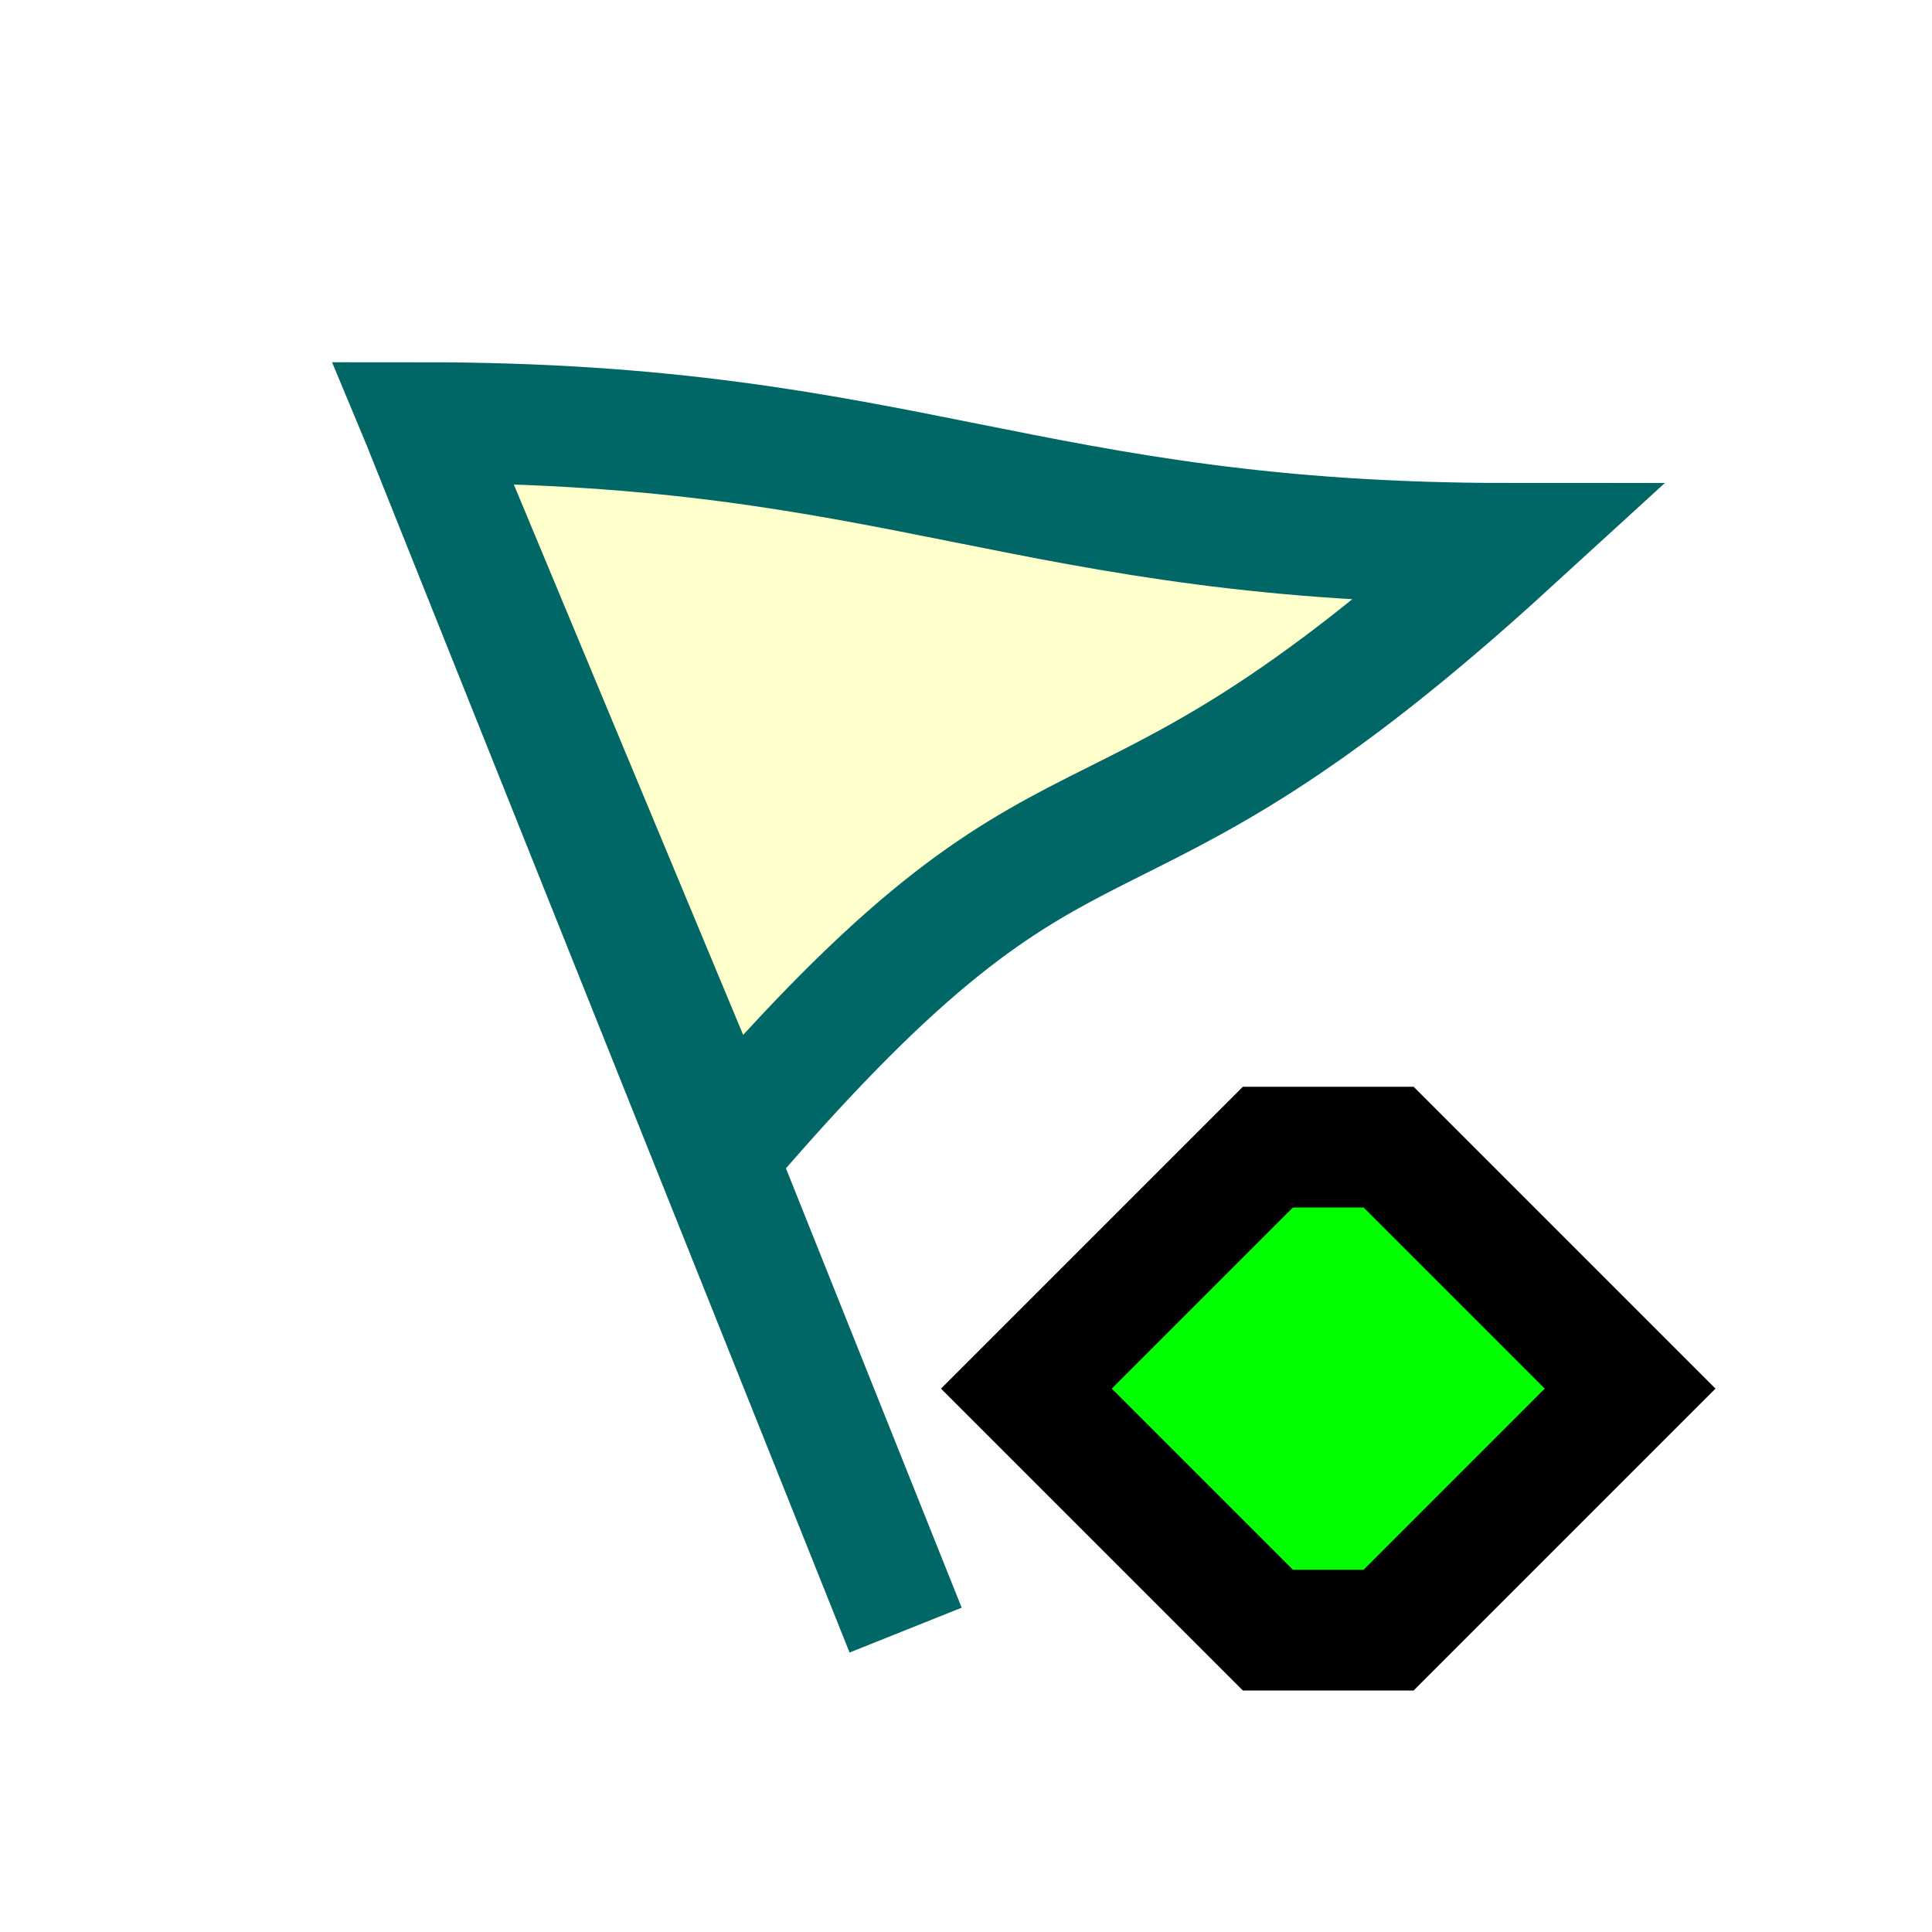
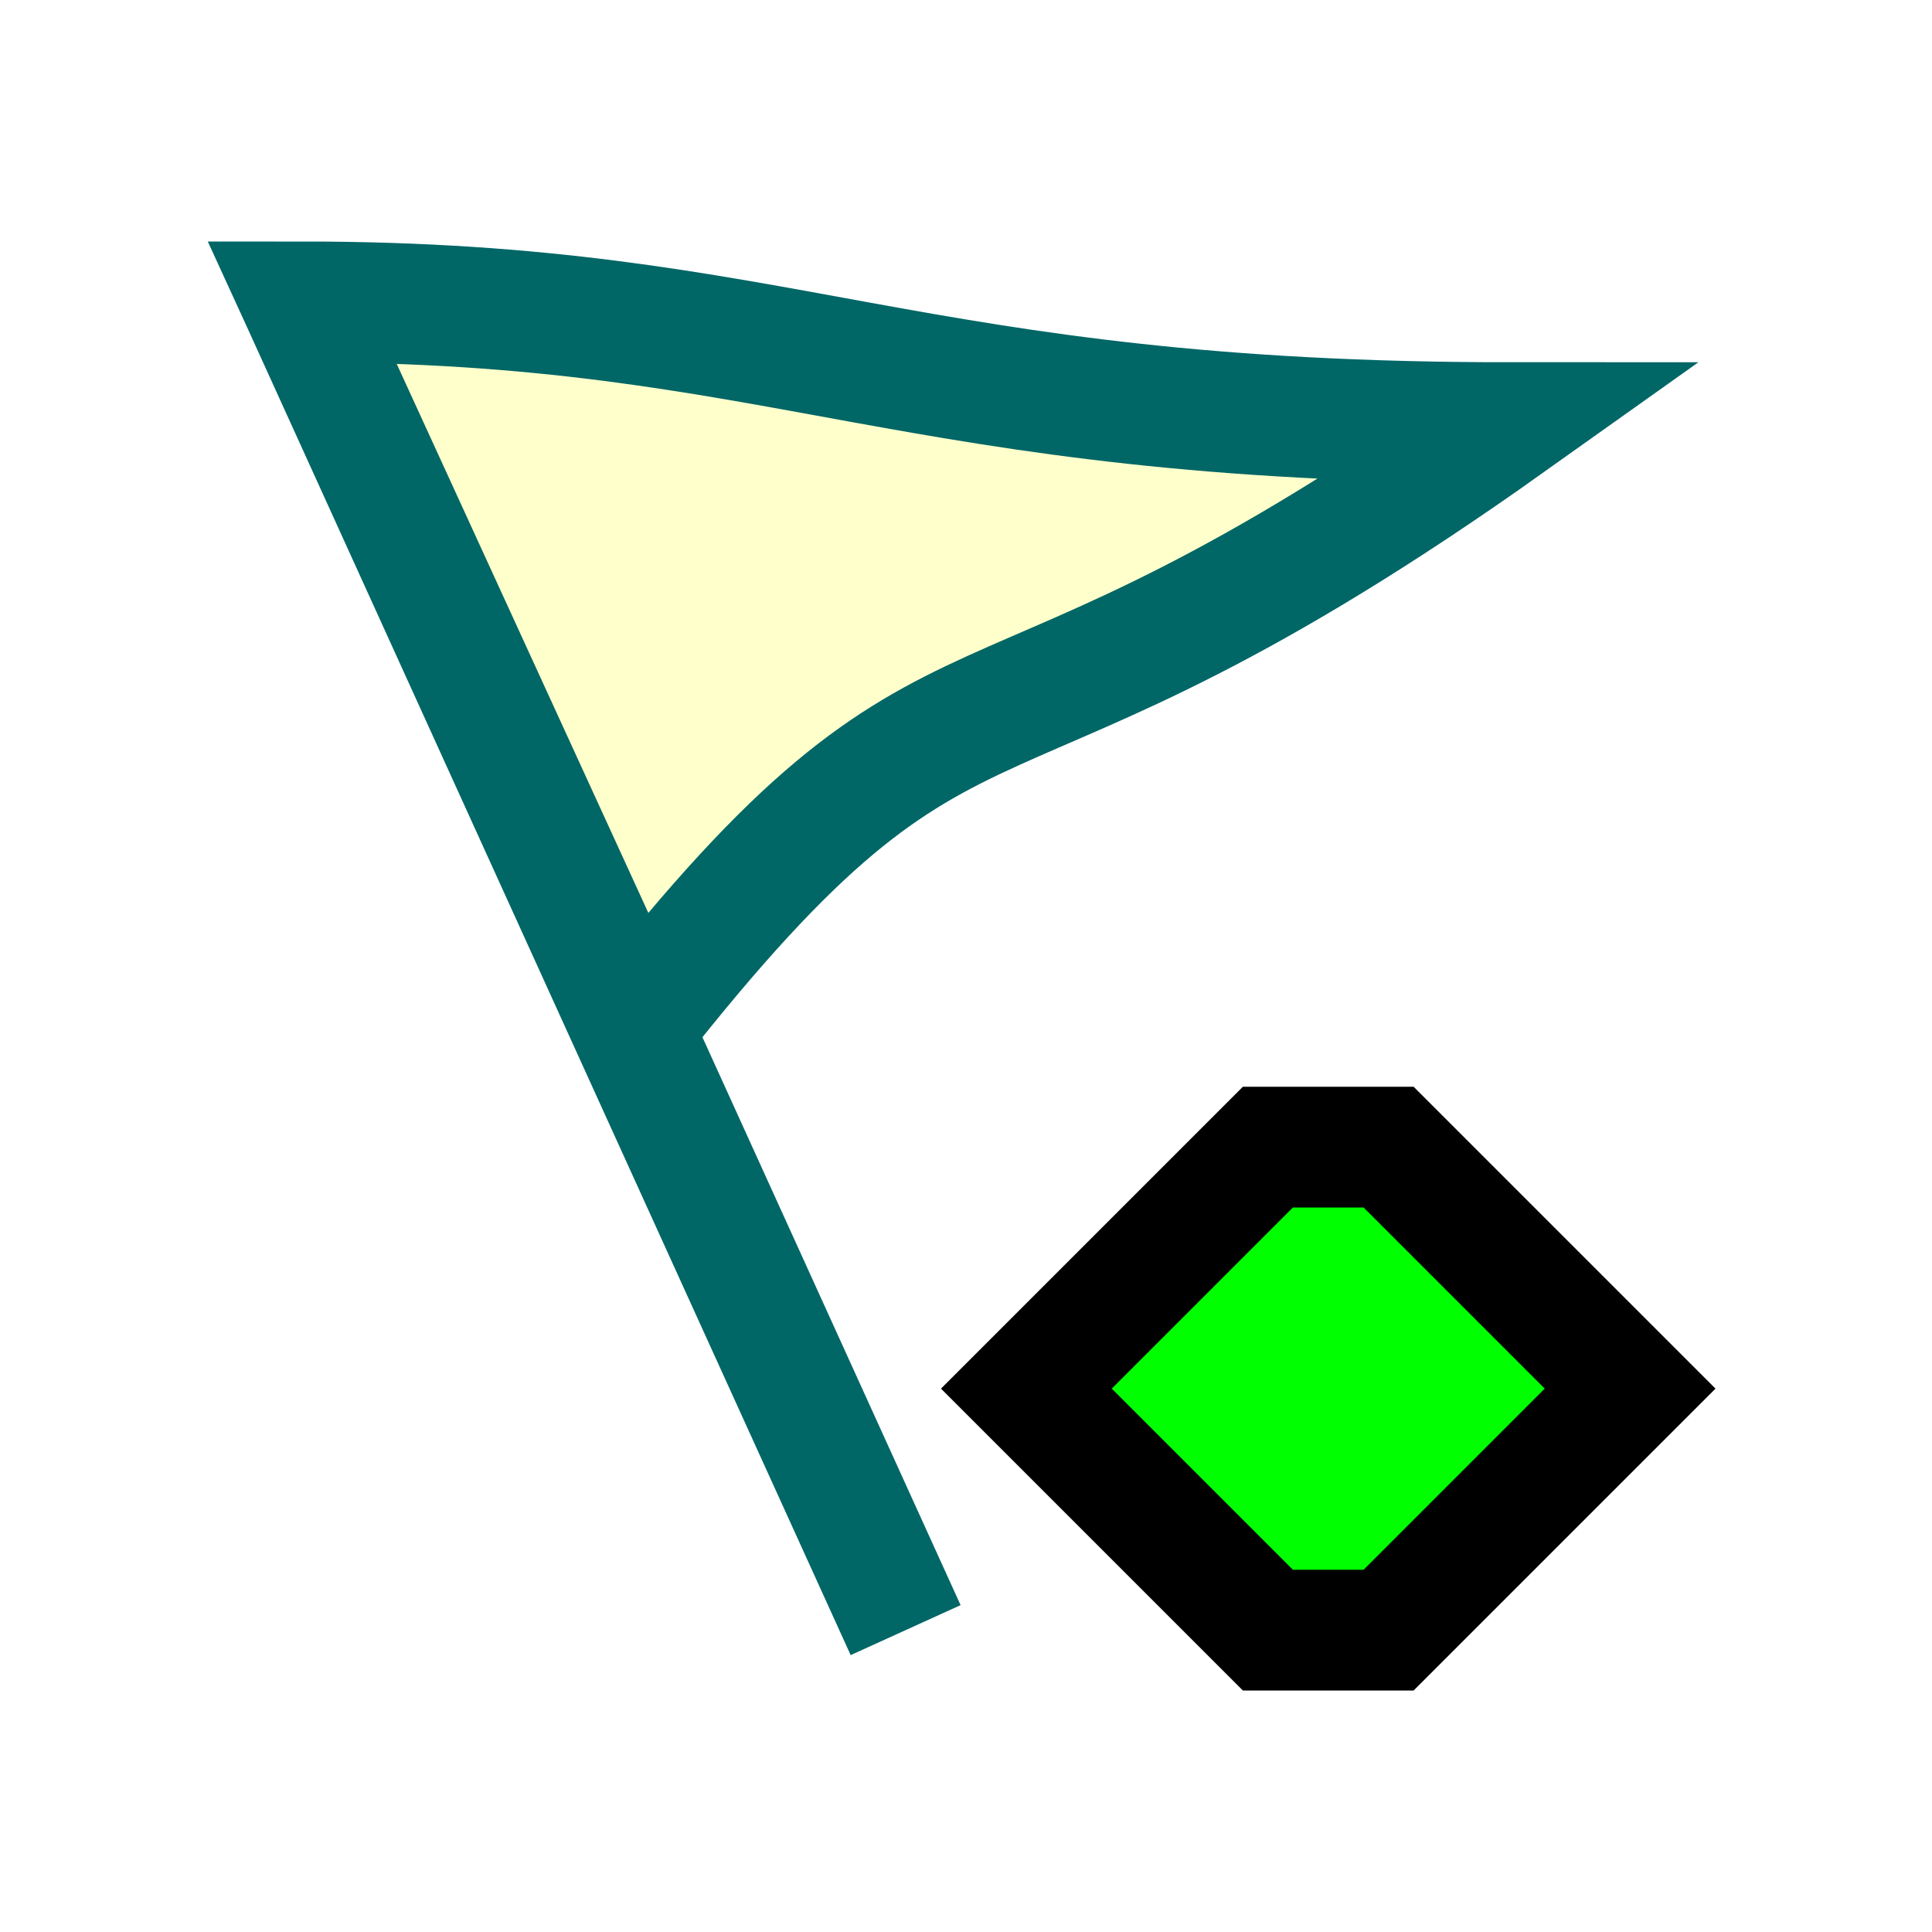
<svg xmlns="http://www.w3.org/2000/svg" version="1.1" viewBox="0 0 16 16">
-   <path d="M3.5,3.5L7.5,13.5ZM6,9.5C9,6 9,7.7 12.5,4.5C8.5,4.5 7.5,3.5 3.5,3.5Z" stroke="#066" fill="#FFC" />
+   <path d="M2.5,2.5L7.5,13.5ZM5.25,8.5C8,5 8,6.7 12.5,3.5C7.5,3.5 6.5,2.5 2.5,2.5Z" stroke="#066" fill="#FFC" />
  <path d="M8.5,11.5L10.5,13.5H11.5L13.5,11.5L11.5,9.5H10.5Z" stroke="#000" fill="#0F0" />
</svg>
